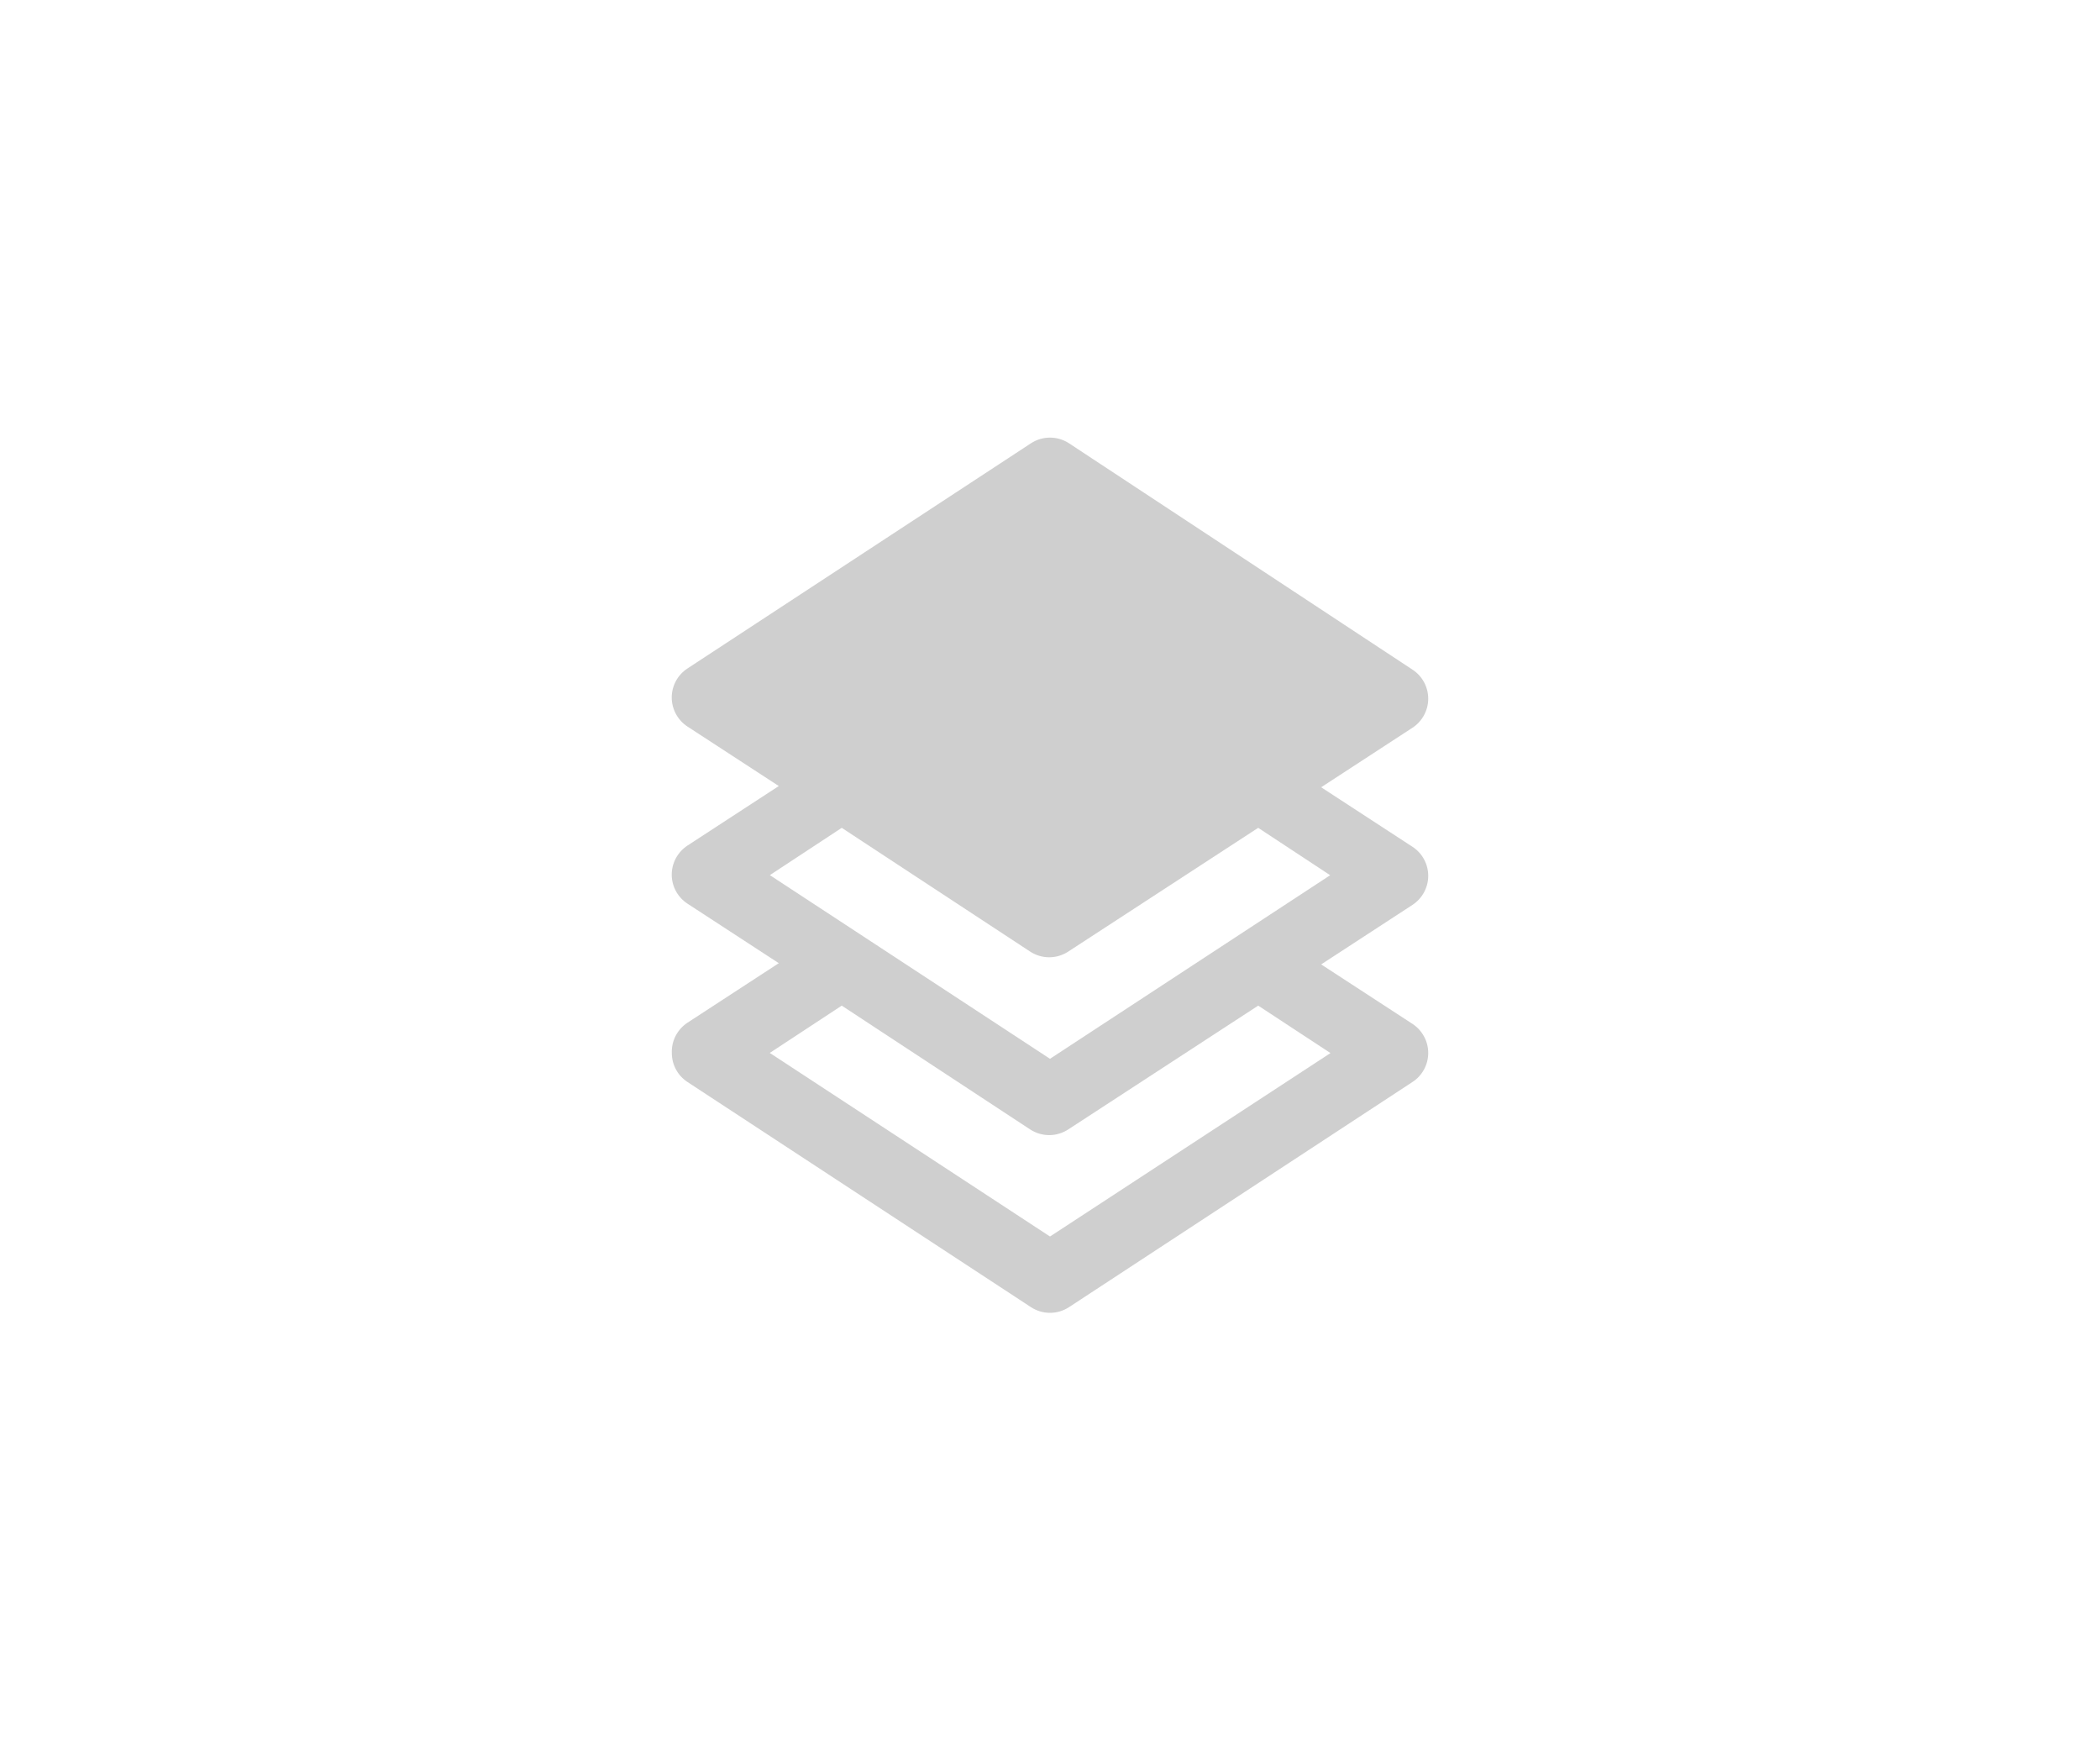
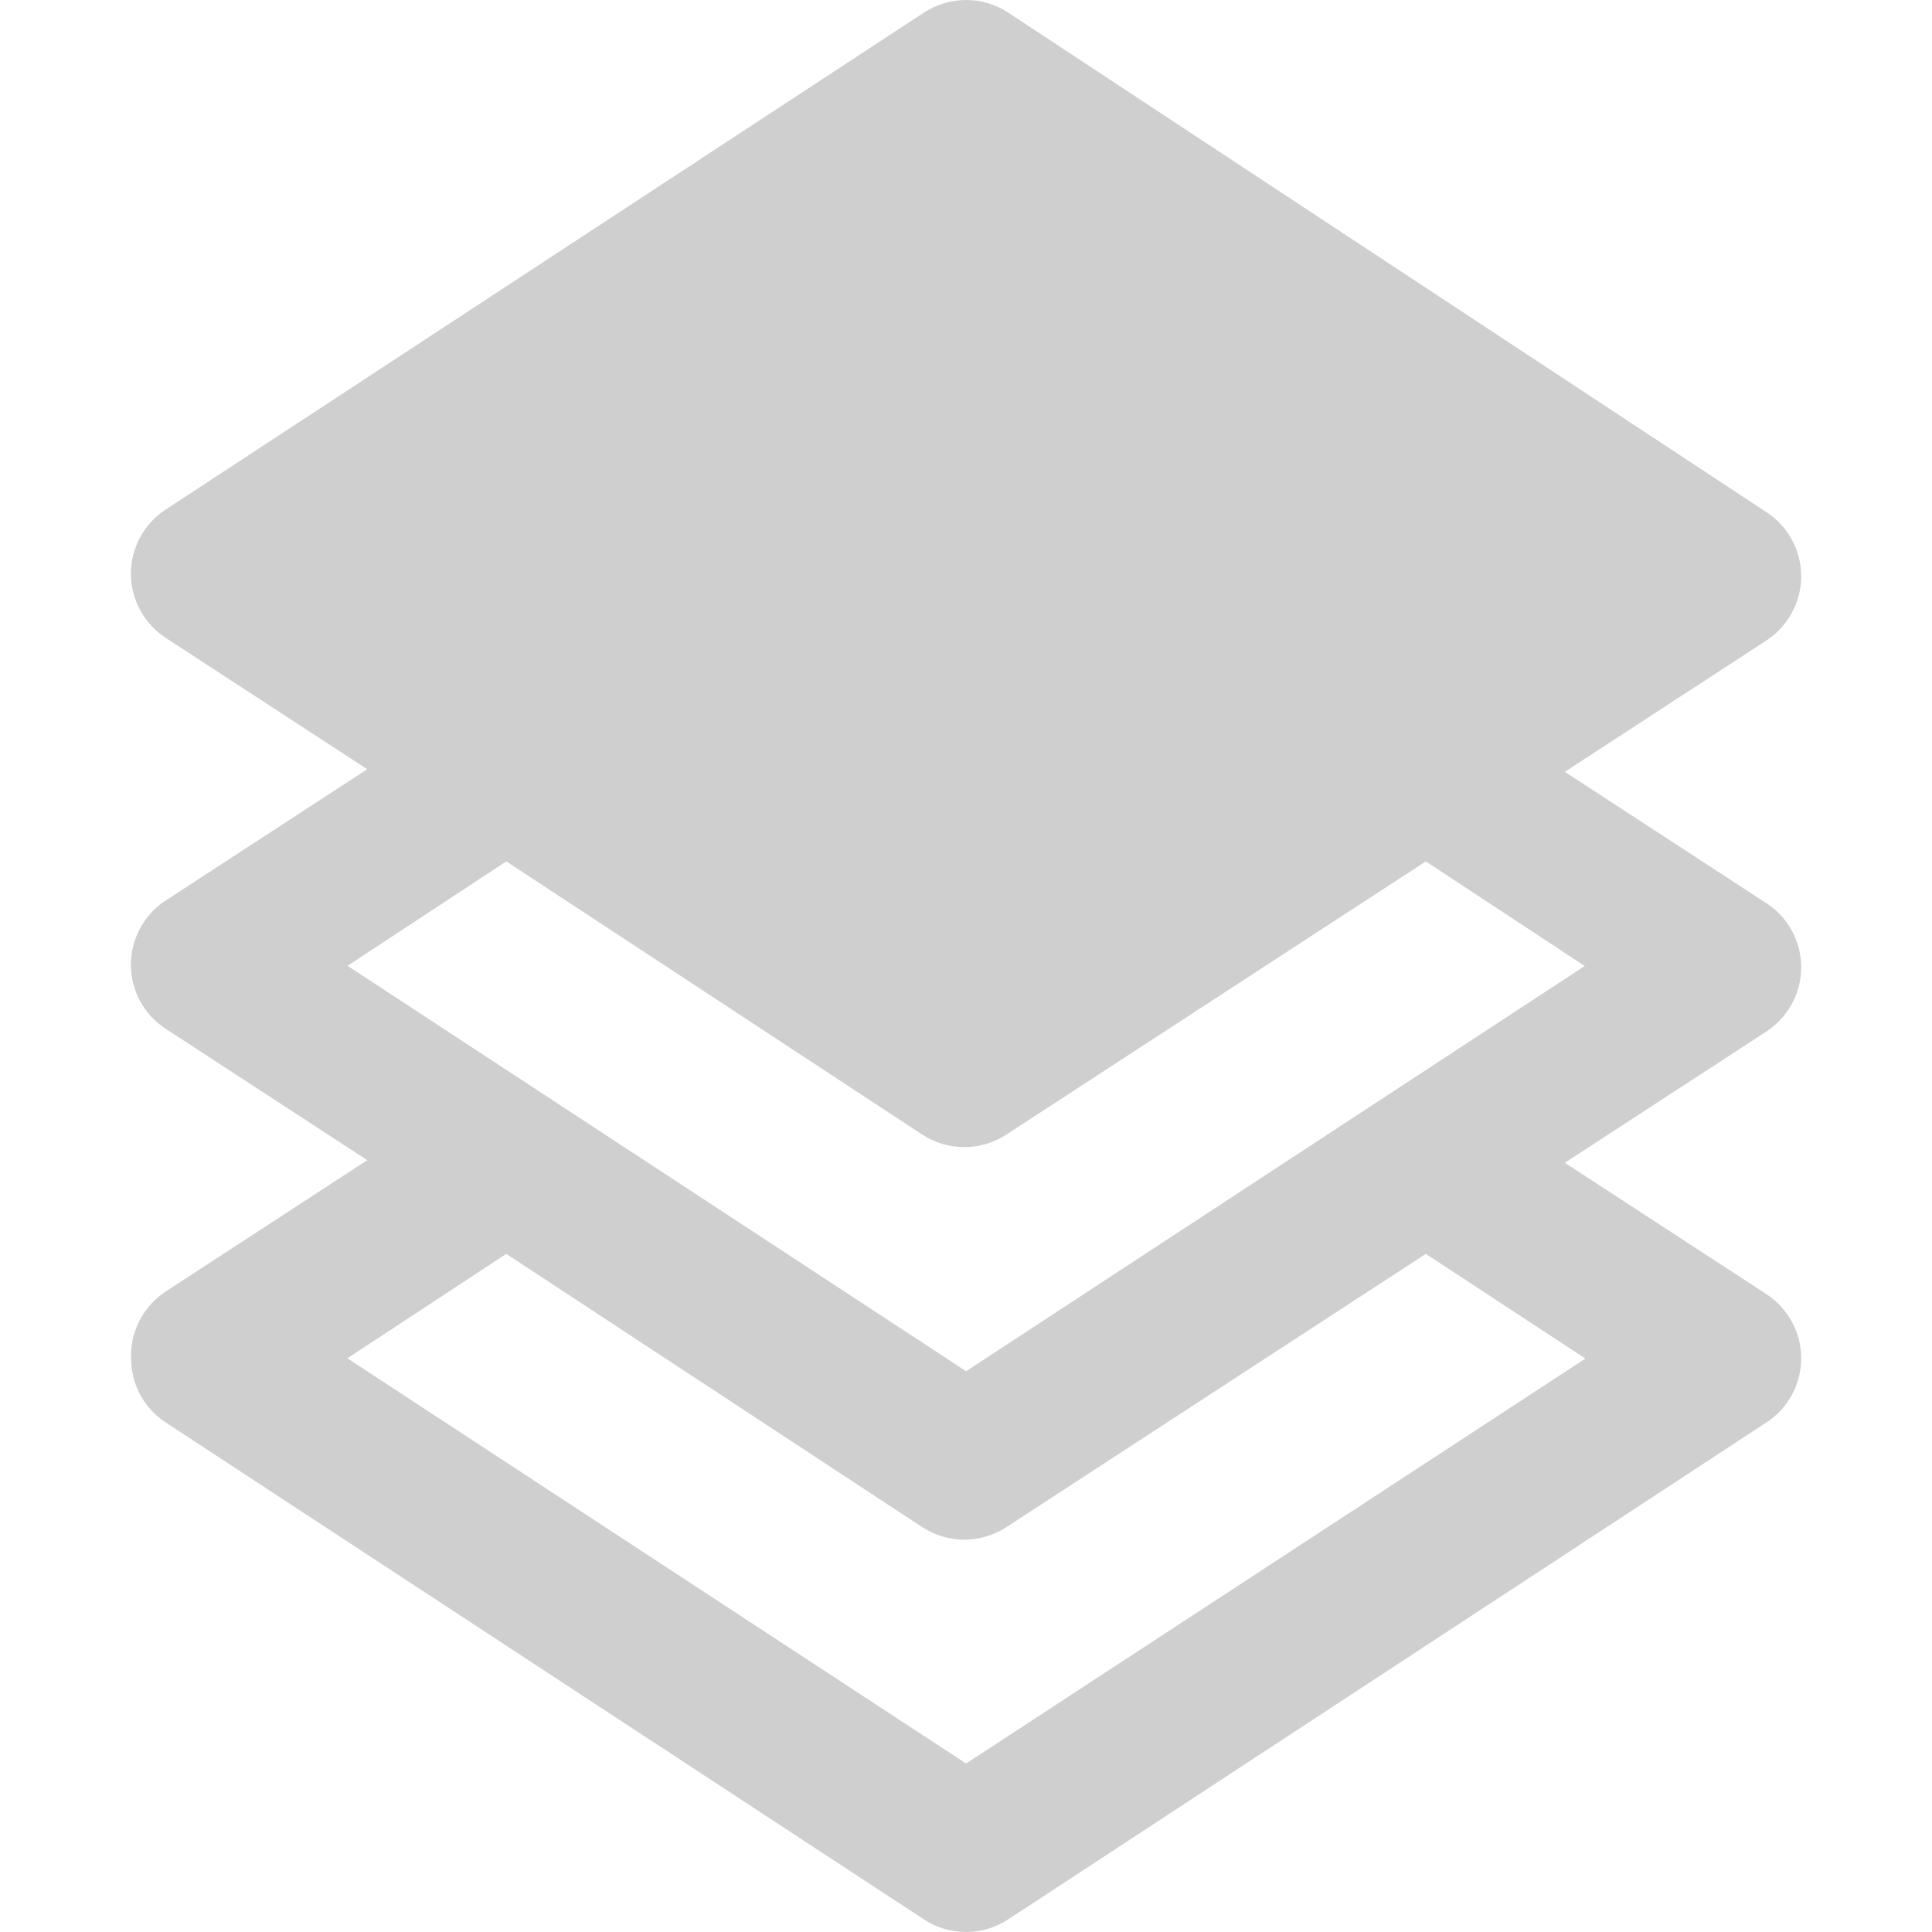
- <svg xmlns="http://www.w3.org/2000/svg" width="48" height="40" viewBox="0 0 48 40" fill="none">
-   <path d="M15.356 24.061C15.356 24.193 15.388 24.323 15.451 24.439C15.513 24.555 15.604 24.653 15.714 24.725L23.564 29.87C23.694 29.955 23.845 30 24 30C24.154 30 24.305 29.955 24.435 29.87L32.285 24.725C32.396 24.653 32.486 24.555 32.549 24.439C32.612 24.323 32.645 24.193 32.645 24.061C32.645 23.93 32.612 23.8 32.549 23.684C32.486 23.568 32.396 23.469 32.285 23.397L30.198 22.038L32.285 20.678C32.396 20.605 32.486 20.507 32.549 20.391C32.612 20.275 32.645 20.145 32.645 20.014C32.645 19.882 32.612 19.752 32.549 19.636C32.486 19.52 32.396 19.422 32.285 19.35L30.198 17.99L32.285 16.63C32.396 16.558 32.486 16.459 32.549 16.343C32.612 16.227 32.645 16.098 32.645 15.966C32.645 15.834 32.612 15.704 32.549 15.588C32.486 15.472 32.396 15.374 32.285 15.302L24.435 10.13C24.305 10.045 24.154 10 24 10C23.845 10 23.694 10.045 23.564 10.13L15.714 15.275C15.604 15.347 15.513 15.445 15.45 15.561C15.387 15.677 15.354 15.807 15.354 15.939C15.354 16.07 15.387 16.2 15.45 16.316C15.513 16.432 15.604 16.531 15.714 16.603L17.801 17.962L15.714 19.322C15.604 19.395 15.513 19.493 15.45 19.609C15.387 19.725 15.354 19.855 15.354 19.986C15.354 20.118 15.387 20.248 15.45 20.364C15.513 20.48 15.604 20.578 15.714 20.65L17.801 22.01L15.714 23.37C15.6 23.445 15.507 23.548 15.444 23.669C15.381 23.79 15.351 23.925 15.356 24.061ZM17.597 19.998L19.24 18.917L23.546 21.745C23.676 21.83 23.827 21.875 23.982 21.875C24.136 21.875 24.287 21.83 24.417 21.745L28.759 18.917L30.404 20L24 24.195L17.597 19.998ZM19.24 22.98L23.546 25.809C23.676 25.893 23.827 25.939 23.982 25.939C24.136 25.939 24.287 25.893 24.417 25.809L28.759 22.98L30.411 24.064L24 28.256L17.595 24.061L19.24 22.98Z" fill="#CFCFCF" />
+ <svg xmlns="http://www.w3.org/2000/svg" width="20" height="20" viewBox="0 0 20 20" fill="none">
+   <path d="M1.357 14.061C1.357 14.193 1.389 14.323 1.452 14.439C1.514 14.555 1.605 14.653 1.715 14.725L9.565 19.87C9.695 19.955 9.846 20 10.001 20C10.155 20 10.306 19.955 10.436 19.87L18.286 14.725C18.397 14.653 18.487 14.555 18.55 14.439C18.613 14.323 18.646 14.193 18.646 14.061C18.646 13.93 18.613 13.8 18.55 13.684C18.487 13.568 18.397 13.469 18.286 13.397L16.199 12.037L18.286 10.678C18.397 10.605 18.487 10.507 18.55 10.391C18.613 10.275 18.646 10.145 18.646 10.014C18.646 9.882 18.613 9.752 18.55 9.636C18.487 9.52 18.397 9.422 18.286 9.35L16.199 7.99L18.286 6.63C18.397 6.558 18.487 6.459 18.55 6.343C18.613 6.227 18.646 6.098 18.646 5.966C18.646 5.834 18.613 5.704 18.55 5.588C18.487 5.472 18.397 5.374 18.286 5.302L10.436 0.13C10.306 0.045 10.155 0 10.001 0C9.846 0 9.695 0.045 9.565 0.13L1.715 5.275C1.604 5.347 1.514 5.445 1.451 5.561C1.388 5.677 1.355 5.807 1.355 5.939C1.355 6.071 1.388 6.2 1.451 6.316C1.514 6.432 1.604 6.531 1.715 6.603L3.802 7.963L1.715 9.322C1.604 9.394 1.514 9.493 1.451 9.609C1.388 9.725 1.355 9.855 1.355 9.986C1.355 10.118 1.388 10.248 1.451 10.364C1.514 10.48 1.604 10.578 1.715 10.65L3.802 12.01L1.715 13.37C1.601 13.445 1.508 13.548 1.445 13.669C1.382 13.79 1.352 13.925 1.357 14.061ZM3.598 9.998L5.241 8.917L9.547 11.745C9.677 11.83 9.828 11.875 9.982 11.875C10.137 11.875 10.288 11.83 10.418 11.745L14.76 8.917L16.405 10L10.001 14.195L3.598 9.998ZM5.241 12.98L9.547 15.809C9.677 15.893 9.828 15.939 9.982 15.939C10.137 15.939 10.288 15.893 10.418 15.809L14.76 12.98L16.412 14.064L10.001 18.256L3.596 14.061L5.241 12.98Z" fill="#CFCFCF" />
</svg>
